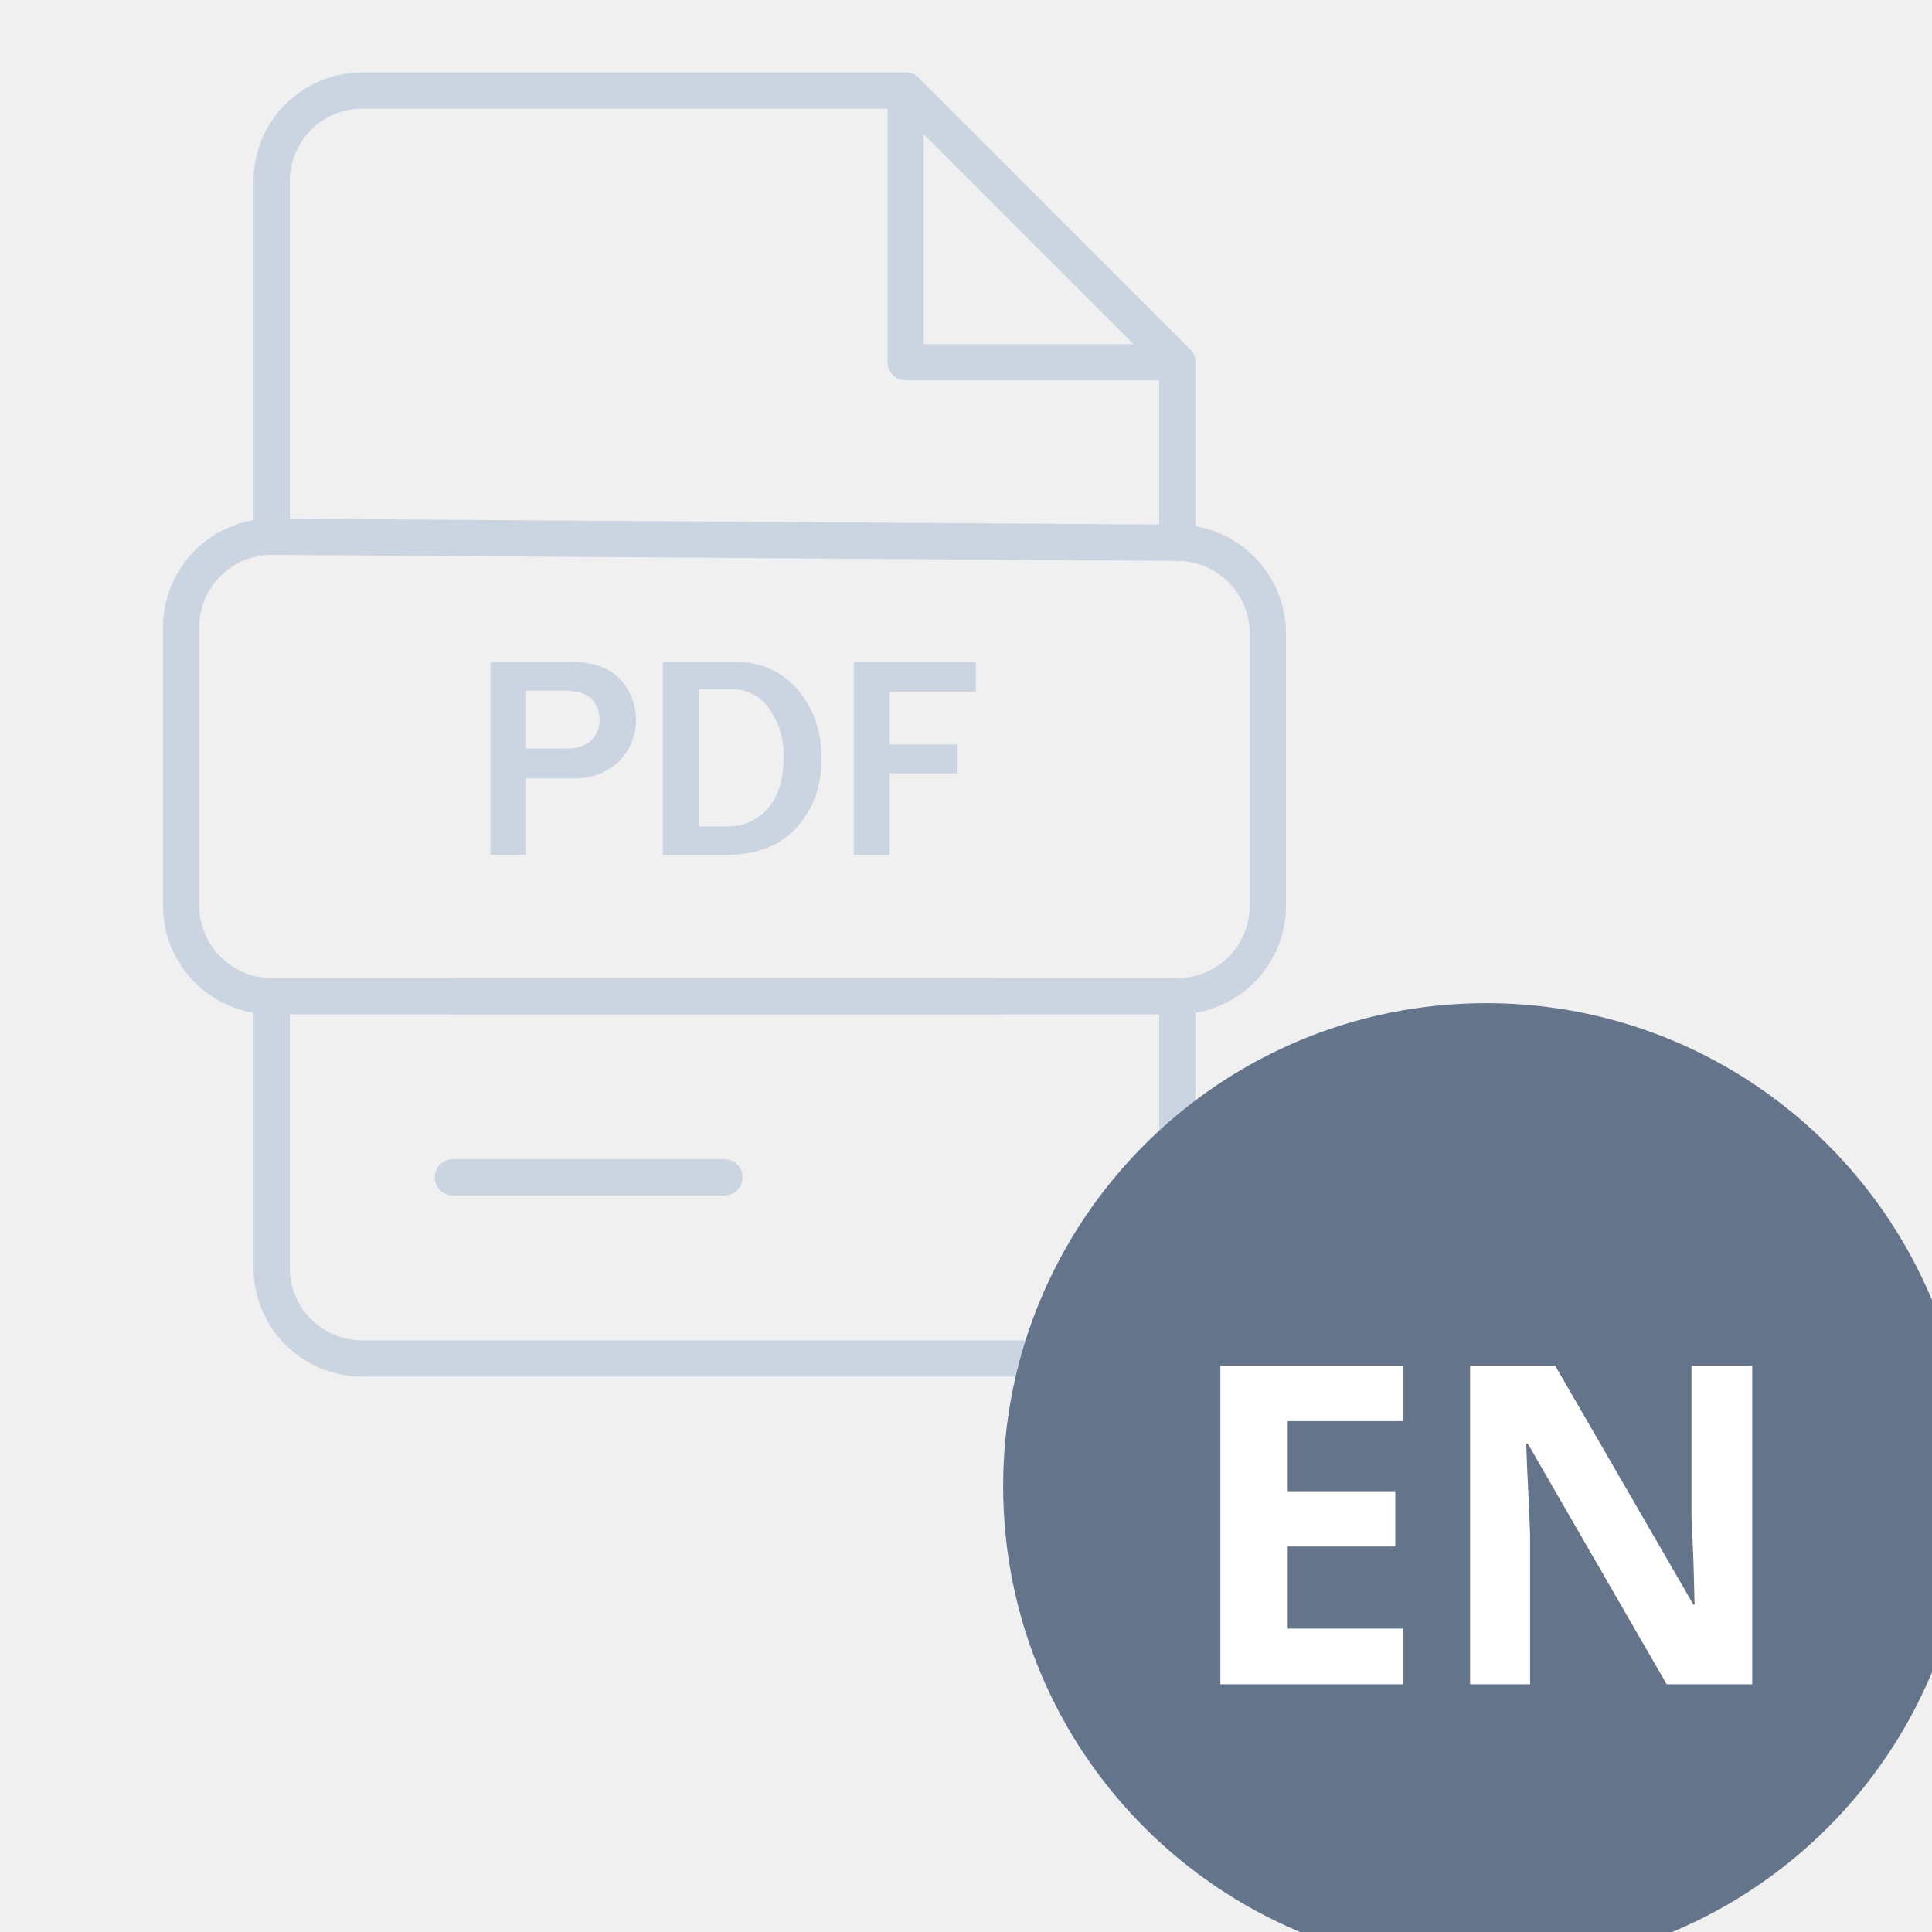
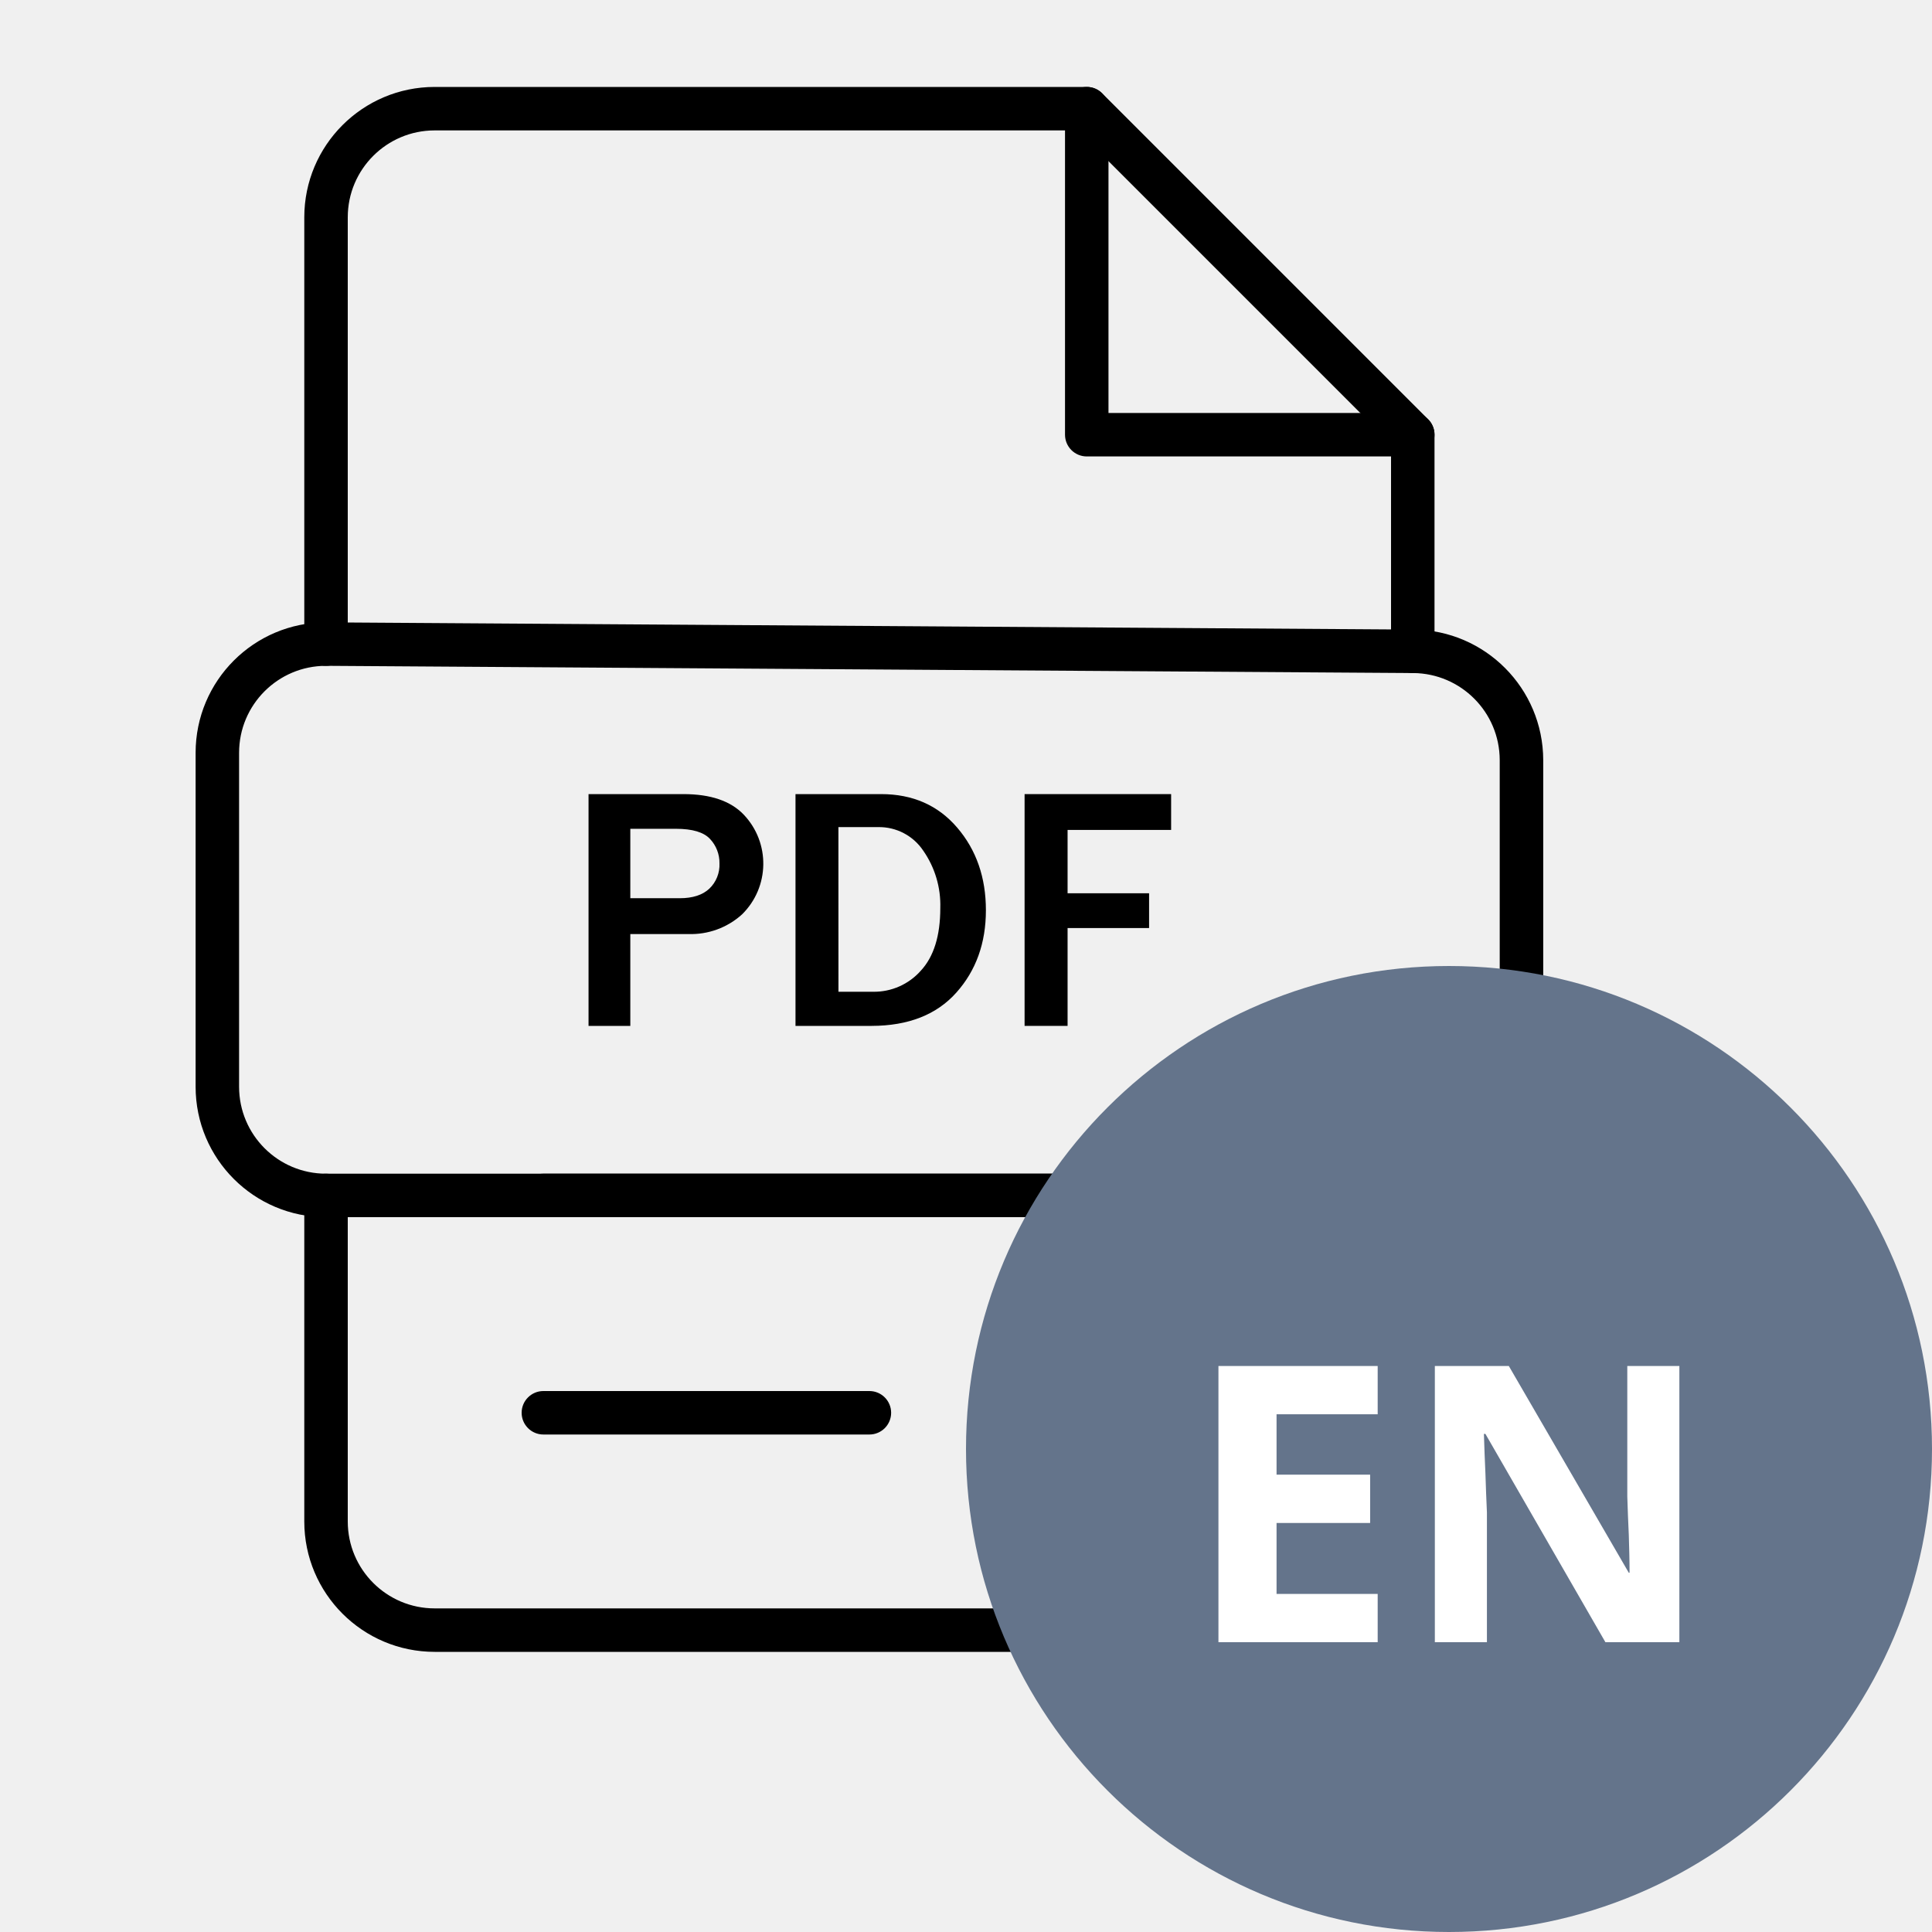
- <svg xmlns="http://www.w3.org/2000/svg" width="78" height="78" viewBox="0 0 78 78">
-   <g transform="scale(0.14625)" fill="#cbd5e1">
-     <path d="M325,105H250a5,5,0,0,1-5-5V25a5,5,0,0,1,10,0V95h70a5,5,0,0,1,0,10Z" />
-     <path d="M325,154.83a5,5,0,0,1-5-5V102.07L247.93,30H100A20,20,0,0,0,80,50v98.17a5,5,0,0,1-10,0V50a30,30,0,0,1,30-30H250a5,5,0,0,1,3.54,1.46l75,75A5,5,0,0,1,330,100v49.83A5,5,0,0,1,325,154.83Z" />
-     <path d="M300,380H100a30,30,0,0,1-30-30V275a5,5,0,0,1,10,0v75a20,20,0,0,0,20,20H300a20,20,0,0,0,20-20V275a5,5,0,0,1,10,0v75A30,30,0,0,1,300,380Z" />
-     <path d="M275,280H125a5,5,0,0,1,0-10H275a5,5,0,0,1,0,10Z" />
-     <path d="M200,330H125a5,5,0,0,1,0-10h75a5,5,0,0,1,0,10Z" />
-     <path d="M325,280H75a30,30,0,0,1-30-30V173.17a30,30,0,0,1,30-30h.2l250,1.66a30.09,30.09,0,0,1,29.81,30V250A30,30,0,0,1,325,280ZM75,153.17a20,20,0,0,0-20,20V250a20,20,0,0,0,20,20H325a20,20,0,0,0,20-20V174.83a20.06,20.06,0,0,0-19.88-20l-250-1.66Z" />
-     <path d="M145,236h-9.61V182.68h21.84q9.34,0,13.85,4.71a16.37,16.37,0,0,1-.37,22.95,17.49,17.49,0,0,1-12.38,4.53H145Zm0-29.37h11.37q4.45,0,6.8-2.19a7.58,7.58,0,0,0,2.34-5.82,8,8,0,0,0-2.17-5.62q-2.17-2.34-7.83-2.34H145Z" />
-     <path d="M183,236V182.68H202.7q10.9,0,17.5,7.71t6.6,19q0,11.33-6.8,18.95T200.55,236Zm9.88-7.85h8a14.36,14.36,0,0,0,10.94-4.84q4.49-4.84,4.49-14.41a21.91,21.91,0,0,0-3.93-13.22,12.22,12.22,0,0,0-10.37-5.41h-9.14Z" />
-     <path d="M245.59,236H235.7V182.68h33.71v8.24H245.59v14.57h18.75v8H245.59Z" />
+ <svg xmlns="http://www.w3.org/2000/svg" width="40" height="40" viewBox="0 0 40 40">
+   <g transform="scale(0.09)">
+     <path fill="currentColor" d="M325,105H250a5,5,0,0,1-5-5V25a5,5,0,0,1,10,0V95h70a5,5,0,0,1,0,10Z" />
+     <path fill="currentColor" d="M325,154.83a5,5,0,0,1-5-5V102.07L247.93,30H100A20,20,0,0,0,80,50v98.17a5,5,0,0,1-10,0V50a30,30,0,0,1,30-30H250a5,5,0,0,1,3.54,1.46l75,75A5,5,0,0,1,330,100v49.83A5,5,0,0,1,325,154.83Z" />
+     <path fill="currentColor" d="M300,380H100a30,30,0,0,1-30-30V275a5,5,0,0,1,10,0v75a20,20,0,0,0,20,20H300a20,20,0,0,0,20-20V275a5,5,0,0,1,10,0v75A30,30,0,0,1,300,380Z" />
+     <path fill="currentColor" d="M275,280H125a5,5,0,0,1,0-10H275a5,5,0,0,1,0,10Z" />
+     <path fill="currentColor" d="M200,330H125a5,5,0,0,1,0-10h75a5,5,0,0,1,0,10Z" />
+     <path fill="currentColor" d="M325,280H75a30,30,0,0,1-30-30V173.17a30,30,0,0,1,30-30h.2l250,1.66a30.09,30.09,0,0,1,29.81,30V250A30,30,0,0,1,325,280ZM75,153.17a20,20,0,0,0-20,20V250a20,20,0,0,0,20,20H325a20,20,0,0,0,20-20V174.83a20.06,20.06,0,0,0-19.88-20l-250-1.66Z" />
+     <path fill="currentColor" d="M145,236h-9.61V182.68h21.84q9.34,0,13.85,4.71a16.37,16.37,0,0,1-.37,22.95,17.49,17.49,0,0,1-12.38,4.53H145Zm0-29.37h11.37q4.45,0,6.8-2.19a7.58,7.58,0,0,0,2.34-5.82,8,8,0,0,0-2.17-5.62q-2.17-2.34-7.83-2.34H145Z" />
+     <path fill="currentColor" d="M183,236V182.68H202.7q10.9,0,17.5,7.71t6.6,19q0,11.33-6.8,18.95T200.55,236Zm9.88-7.85h8a14.36,14.36,0,0,0,10.94-4.84q4.49-4.84,4.49-14.41a21.91,21.91,0,0,0-3.93-13.22,12.22,12.22,0,0,0-10.37-5.41h-9.14Z" />
+     <path fill="currentColor" d="M245.59,236H235.7V182.68h33.71v8.24H245.59v14.57h18.75v8H245.59Z" />
  </g>
-   <g transform="translate(42, 42)">
-     <circle cx="18" cy="18" r="19.5" fill="#64748b" />
-     <text x="18" y="26" text-anchor="middle" font-size="18" font-weight="700" font-family="system-ui, sans-serif" fill="white">EN</text>
+   <g transform="translate(20, 20)">
+     <circle cx="10" cy="10" r="10" fill="#64748b" />
+     <text x="10" y="14" text-anchor="middle" font-size="8" font-weight="700" font-family="system-ui, sans-serif" fill="white">EN</text>
  </g>
</svg>
